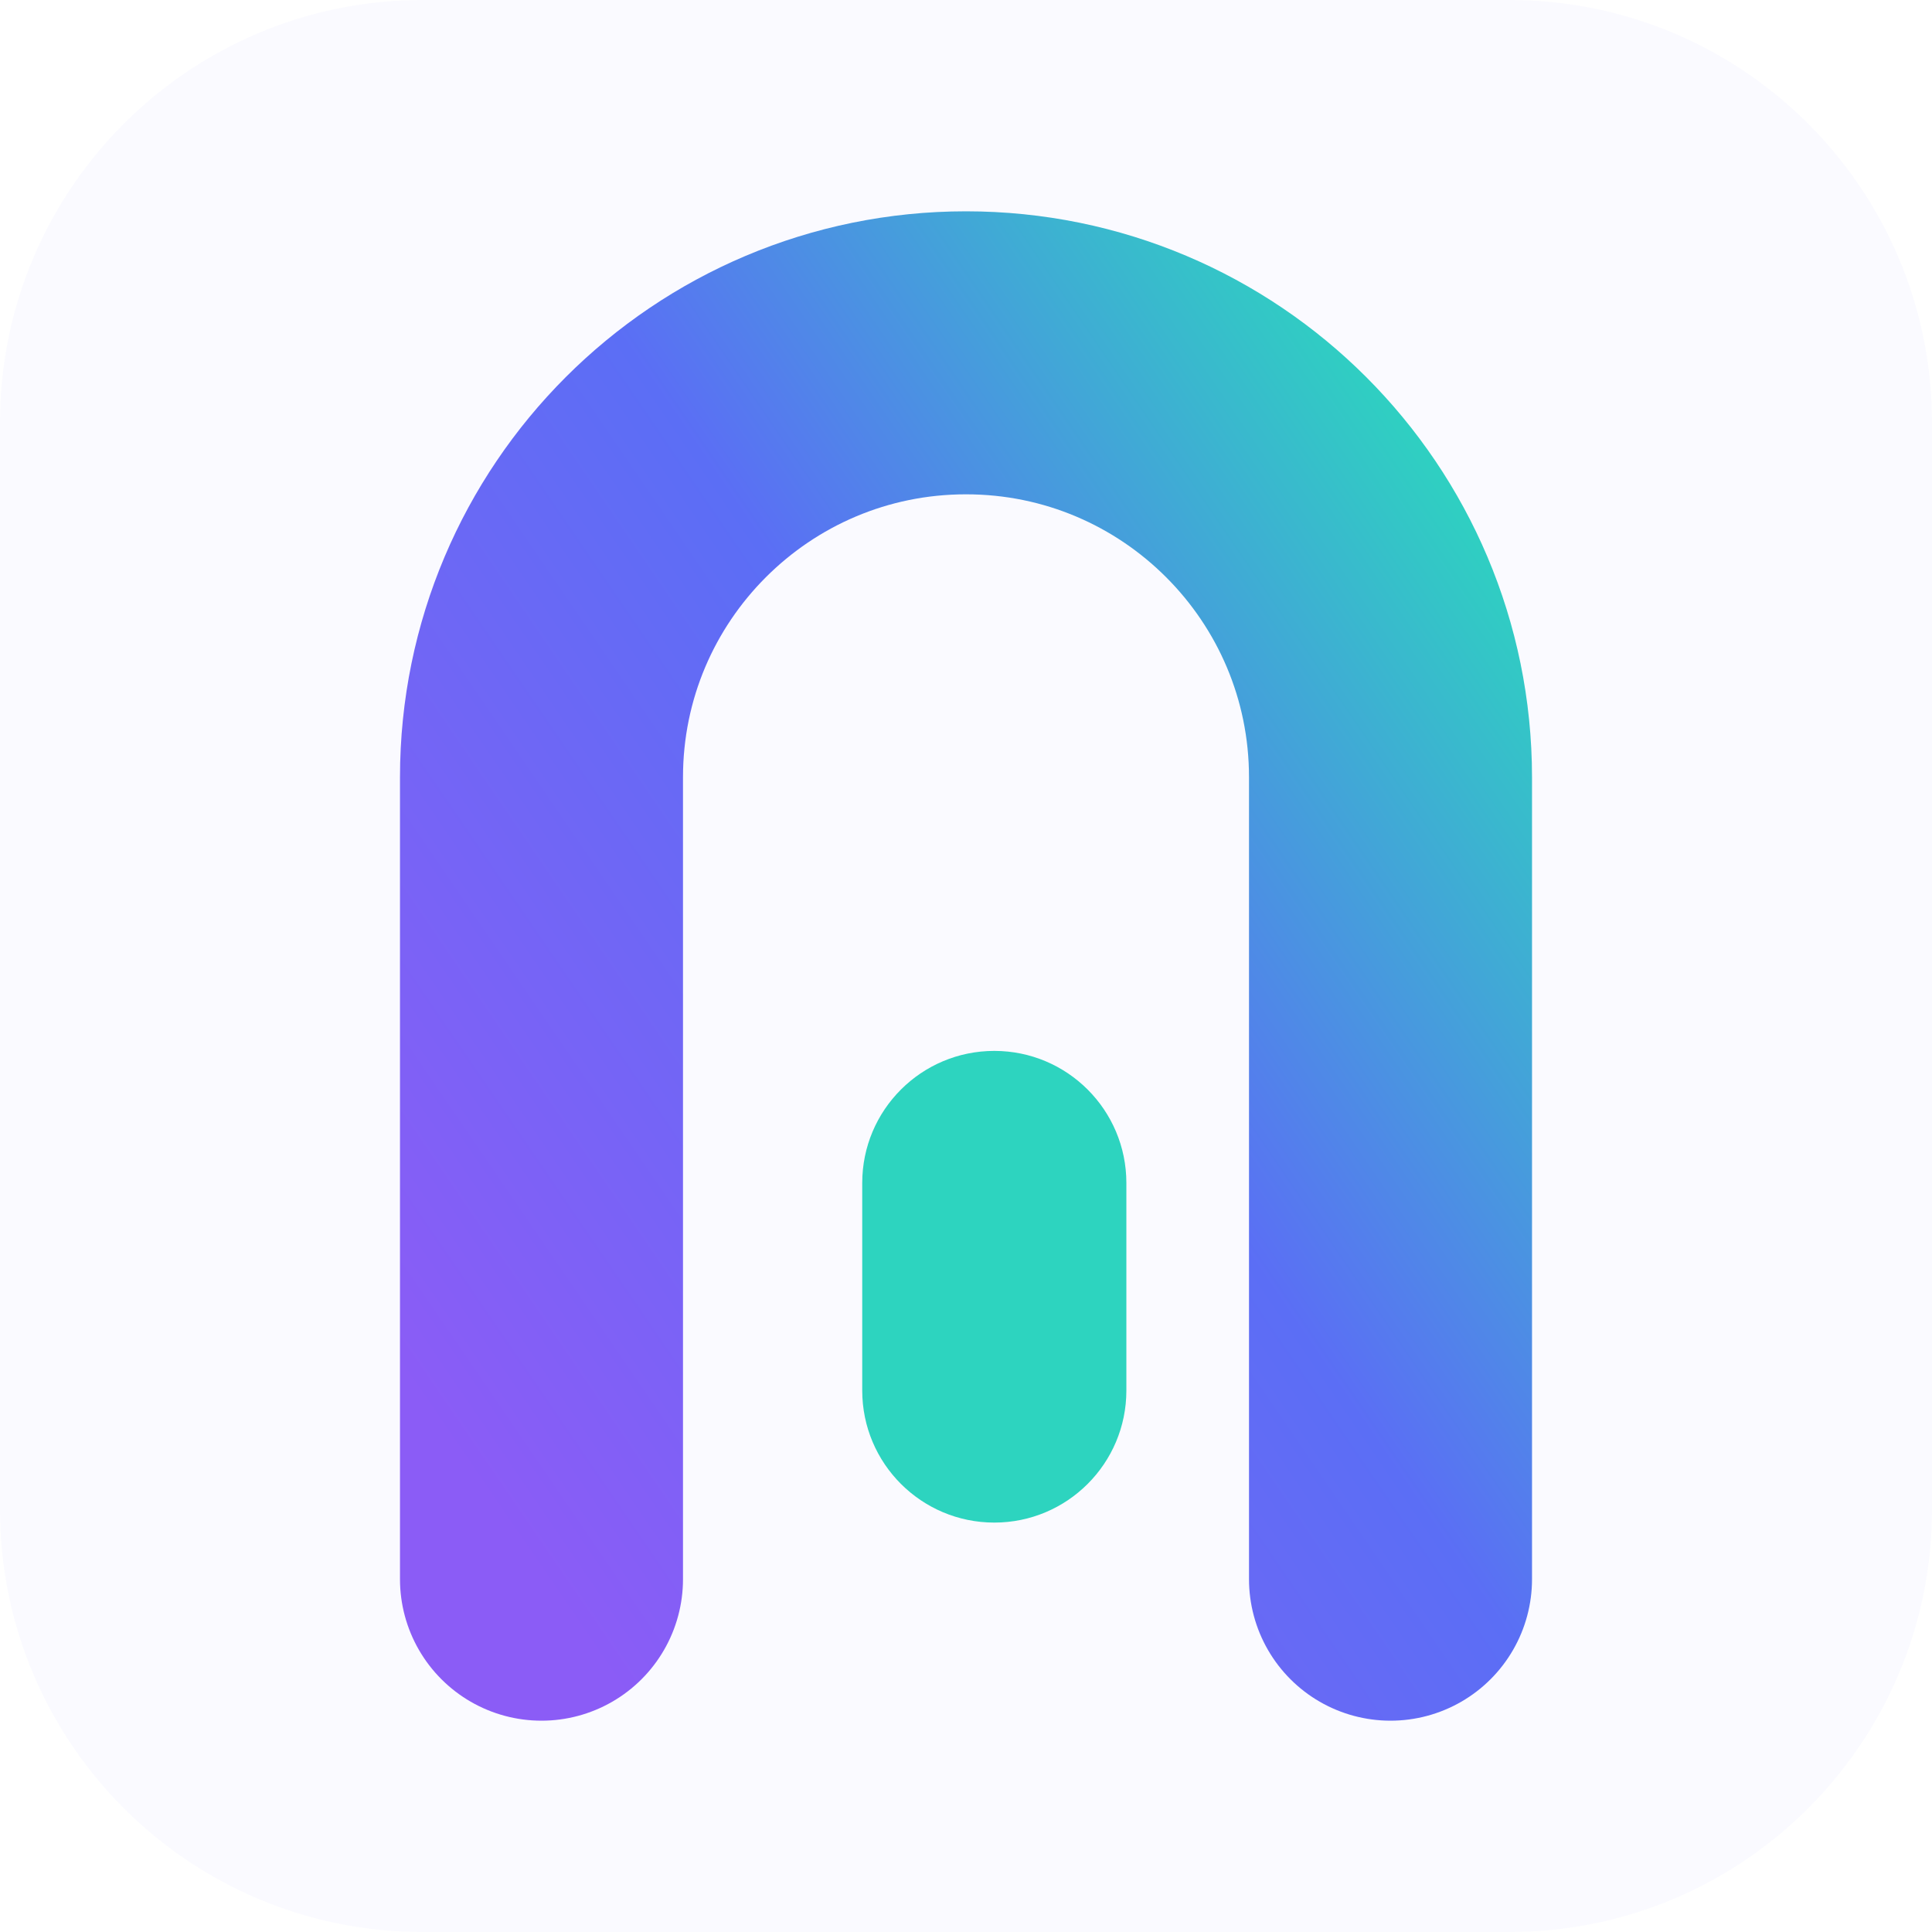
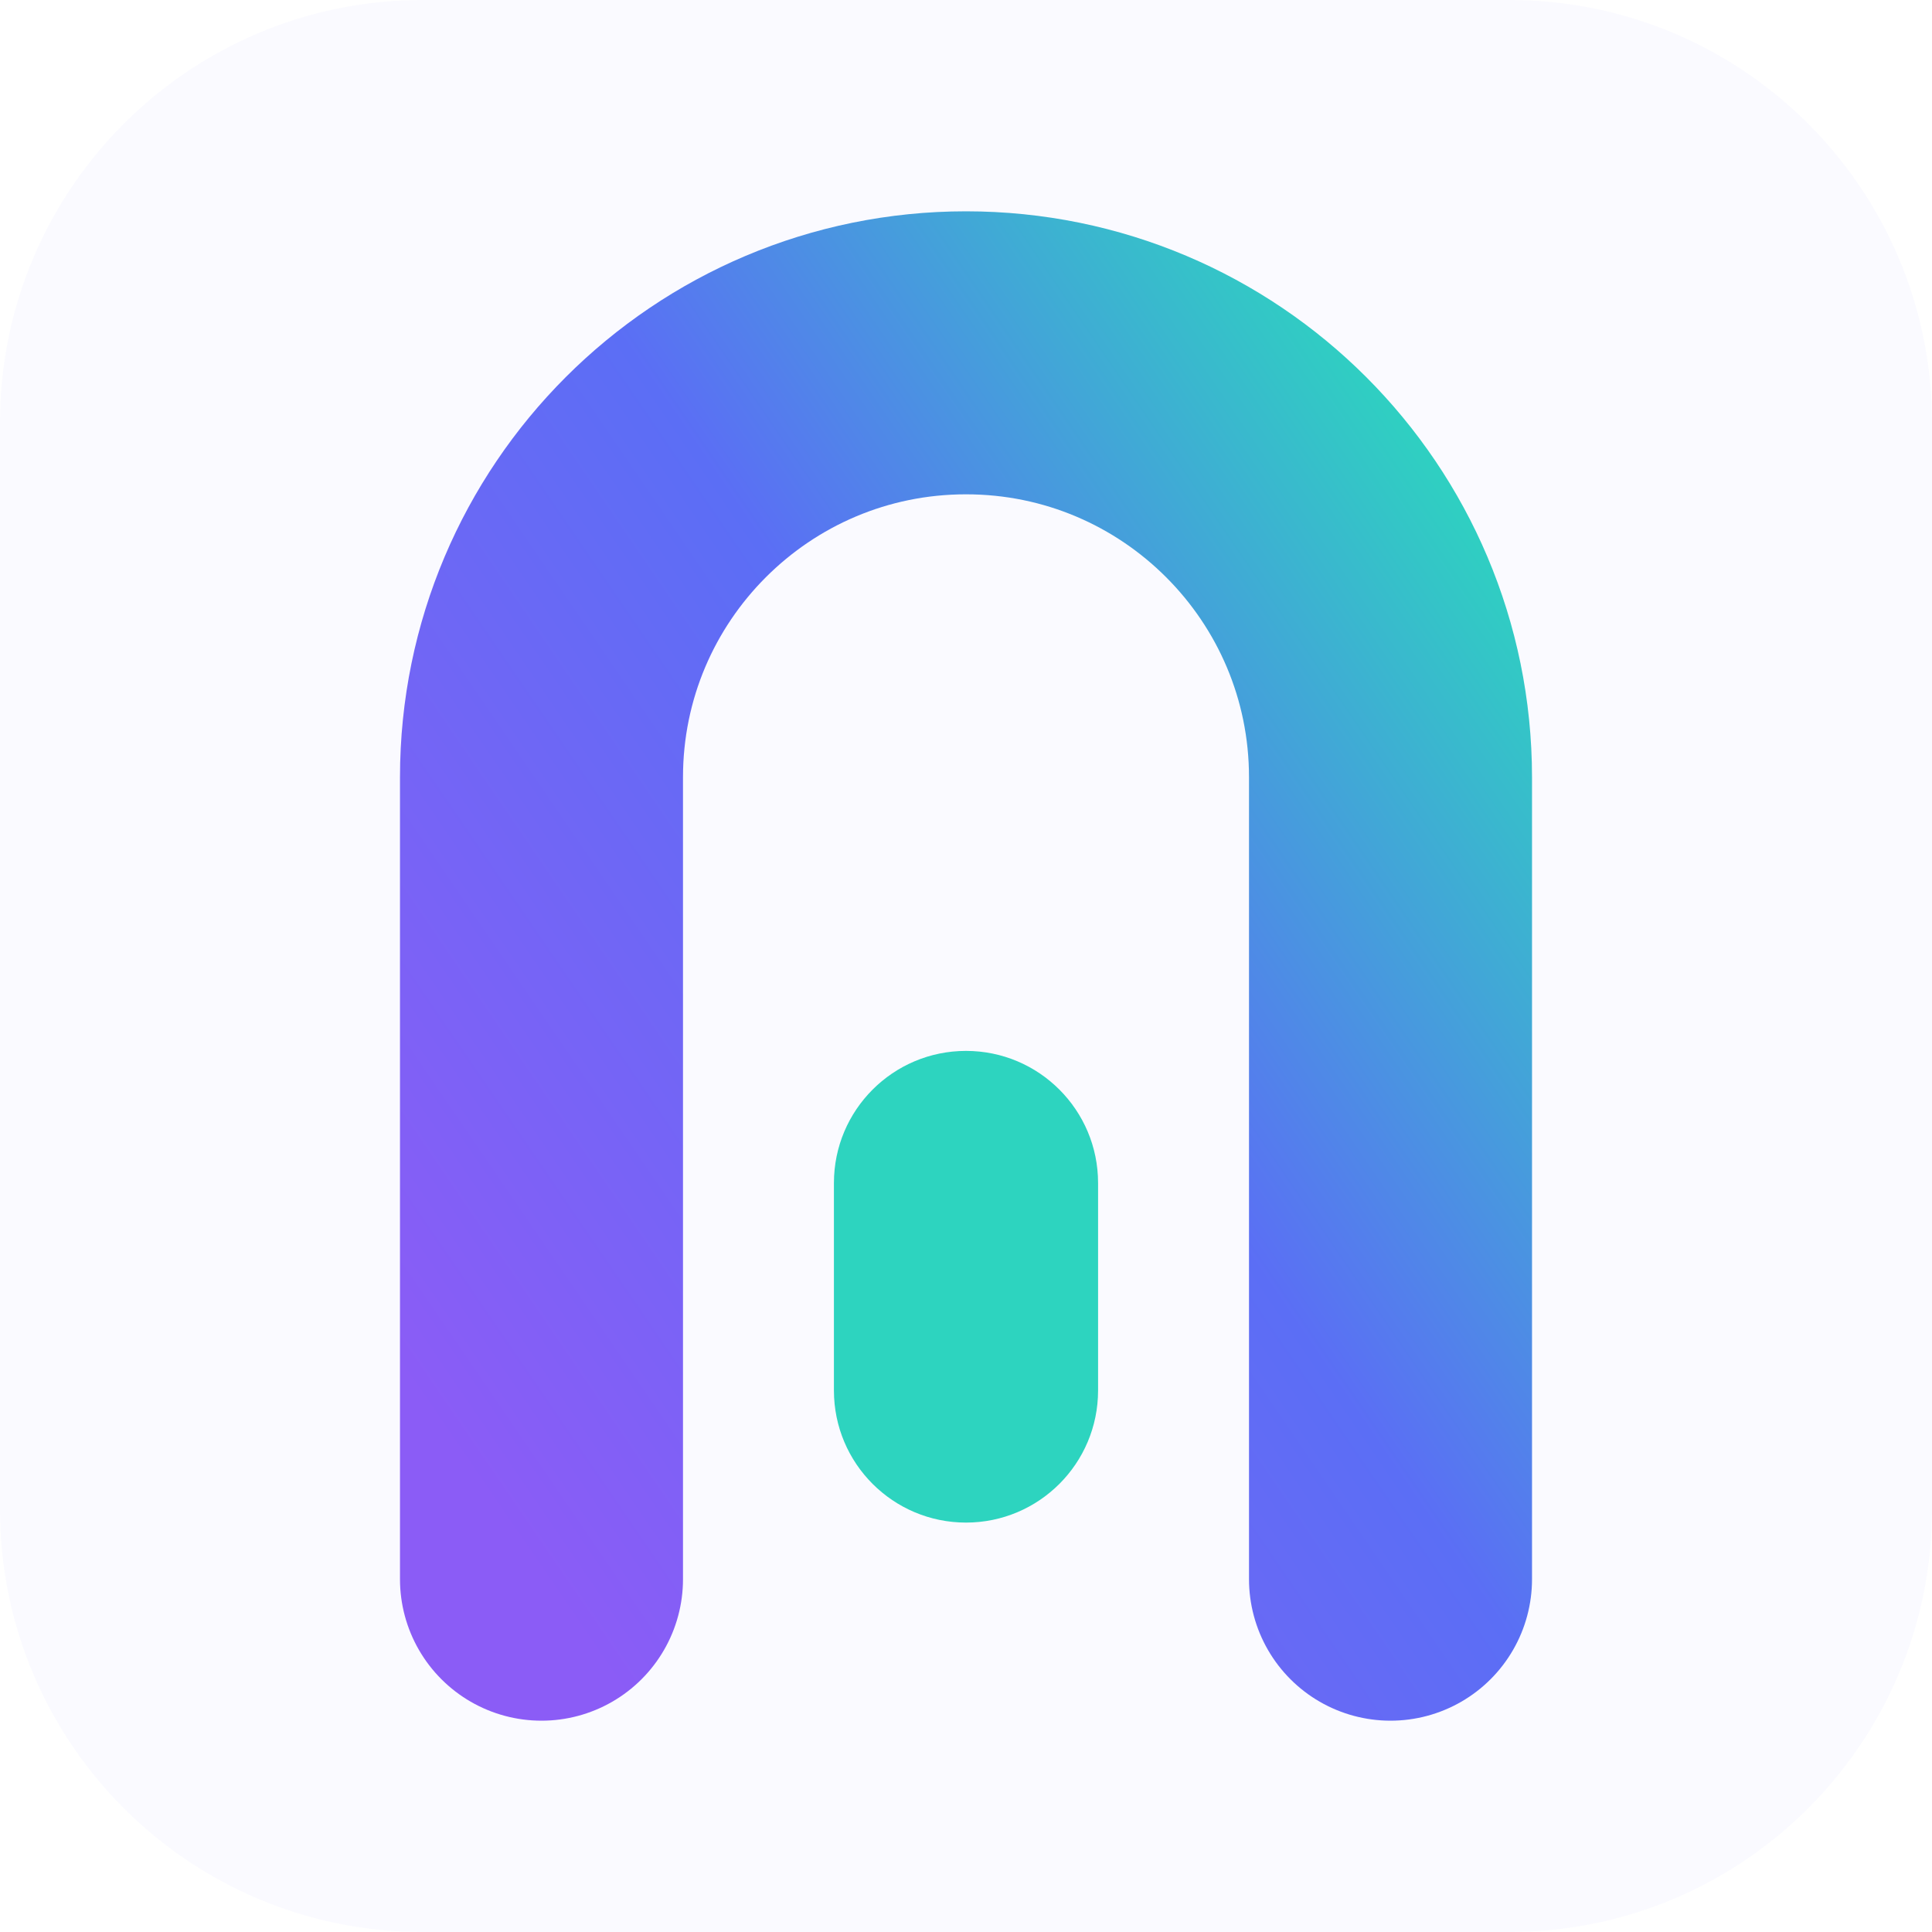
<svg xmlns="http://www.w3.org/2000/svg" width="512" height="512" viewBox="0 0 512 512" role="img">
  <defs>
    <linearGradient id="gIcon" x1="0%" y1="100%" x2="100%" y2="0%">
      <stop offset="0%" stop-color="#8B5CF6" />
      <stop offset="55%" stop-color="#5B6EF5" />
      <stop offset="100%" stop-color="#2DD4BF" />
    </linearGradient>
  </defs>
  <rect width="512" height="512" rx="112" fill="#FAFAFF" />
  <g transform="translate(93.5,43.5) scale(2.5)">
    <path d="M 20 150 L 20 65 A 45 45 0 0 1 110 65 L 110 150" stroke="url(#gIcon)" stroke-width="30" stroke-linecap="round" stroke-linejoin="round" fill="none" />
-     <rect x="54" y="94" width="28" height="50" rx="14" fill="#2DD4BF" />
+     <rect x="51" y="94" width="28" height="50" rx="14" fill="#2DD4BF" />
  </g>
</svg>
